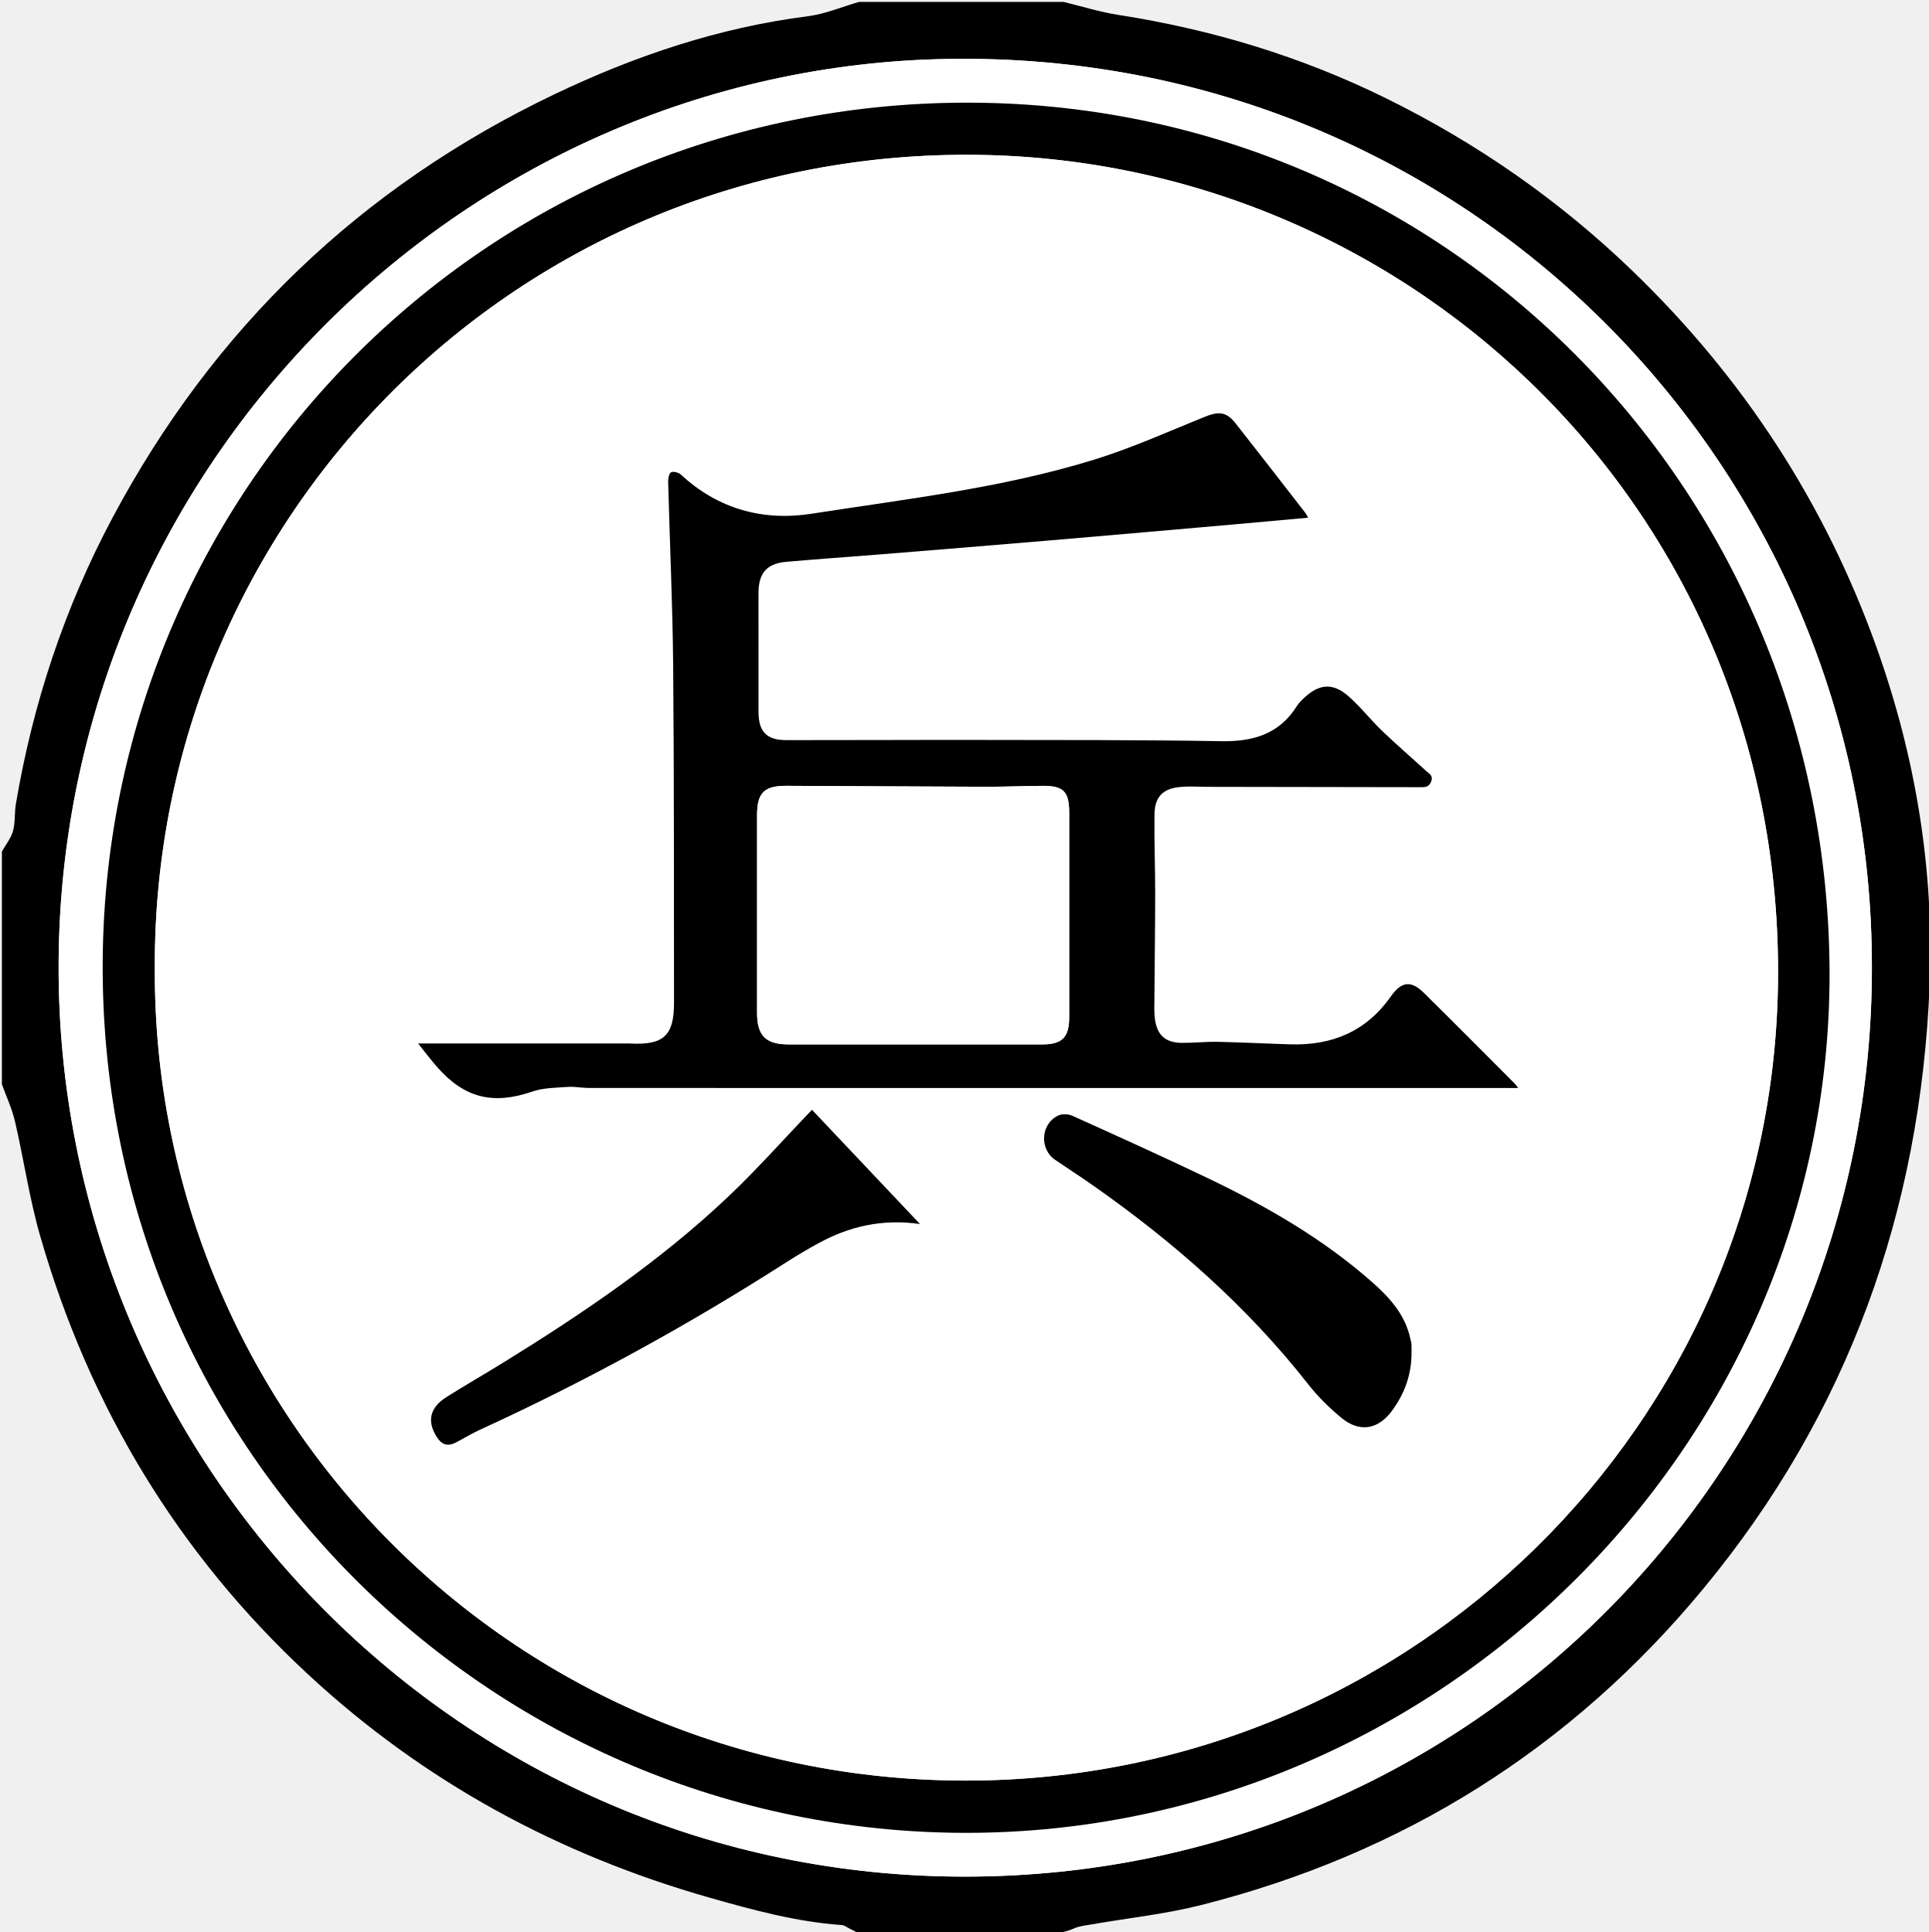
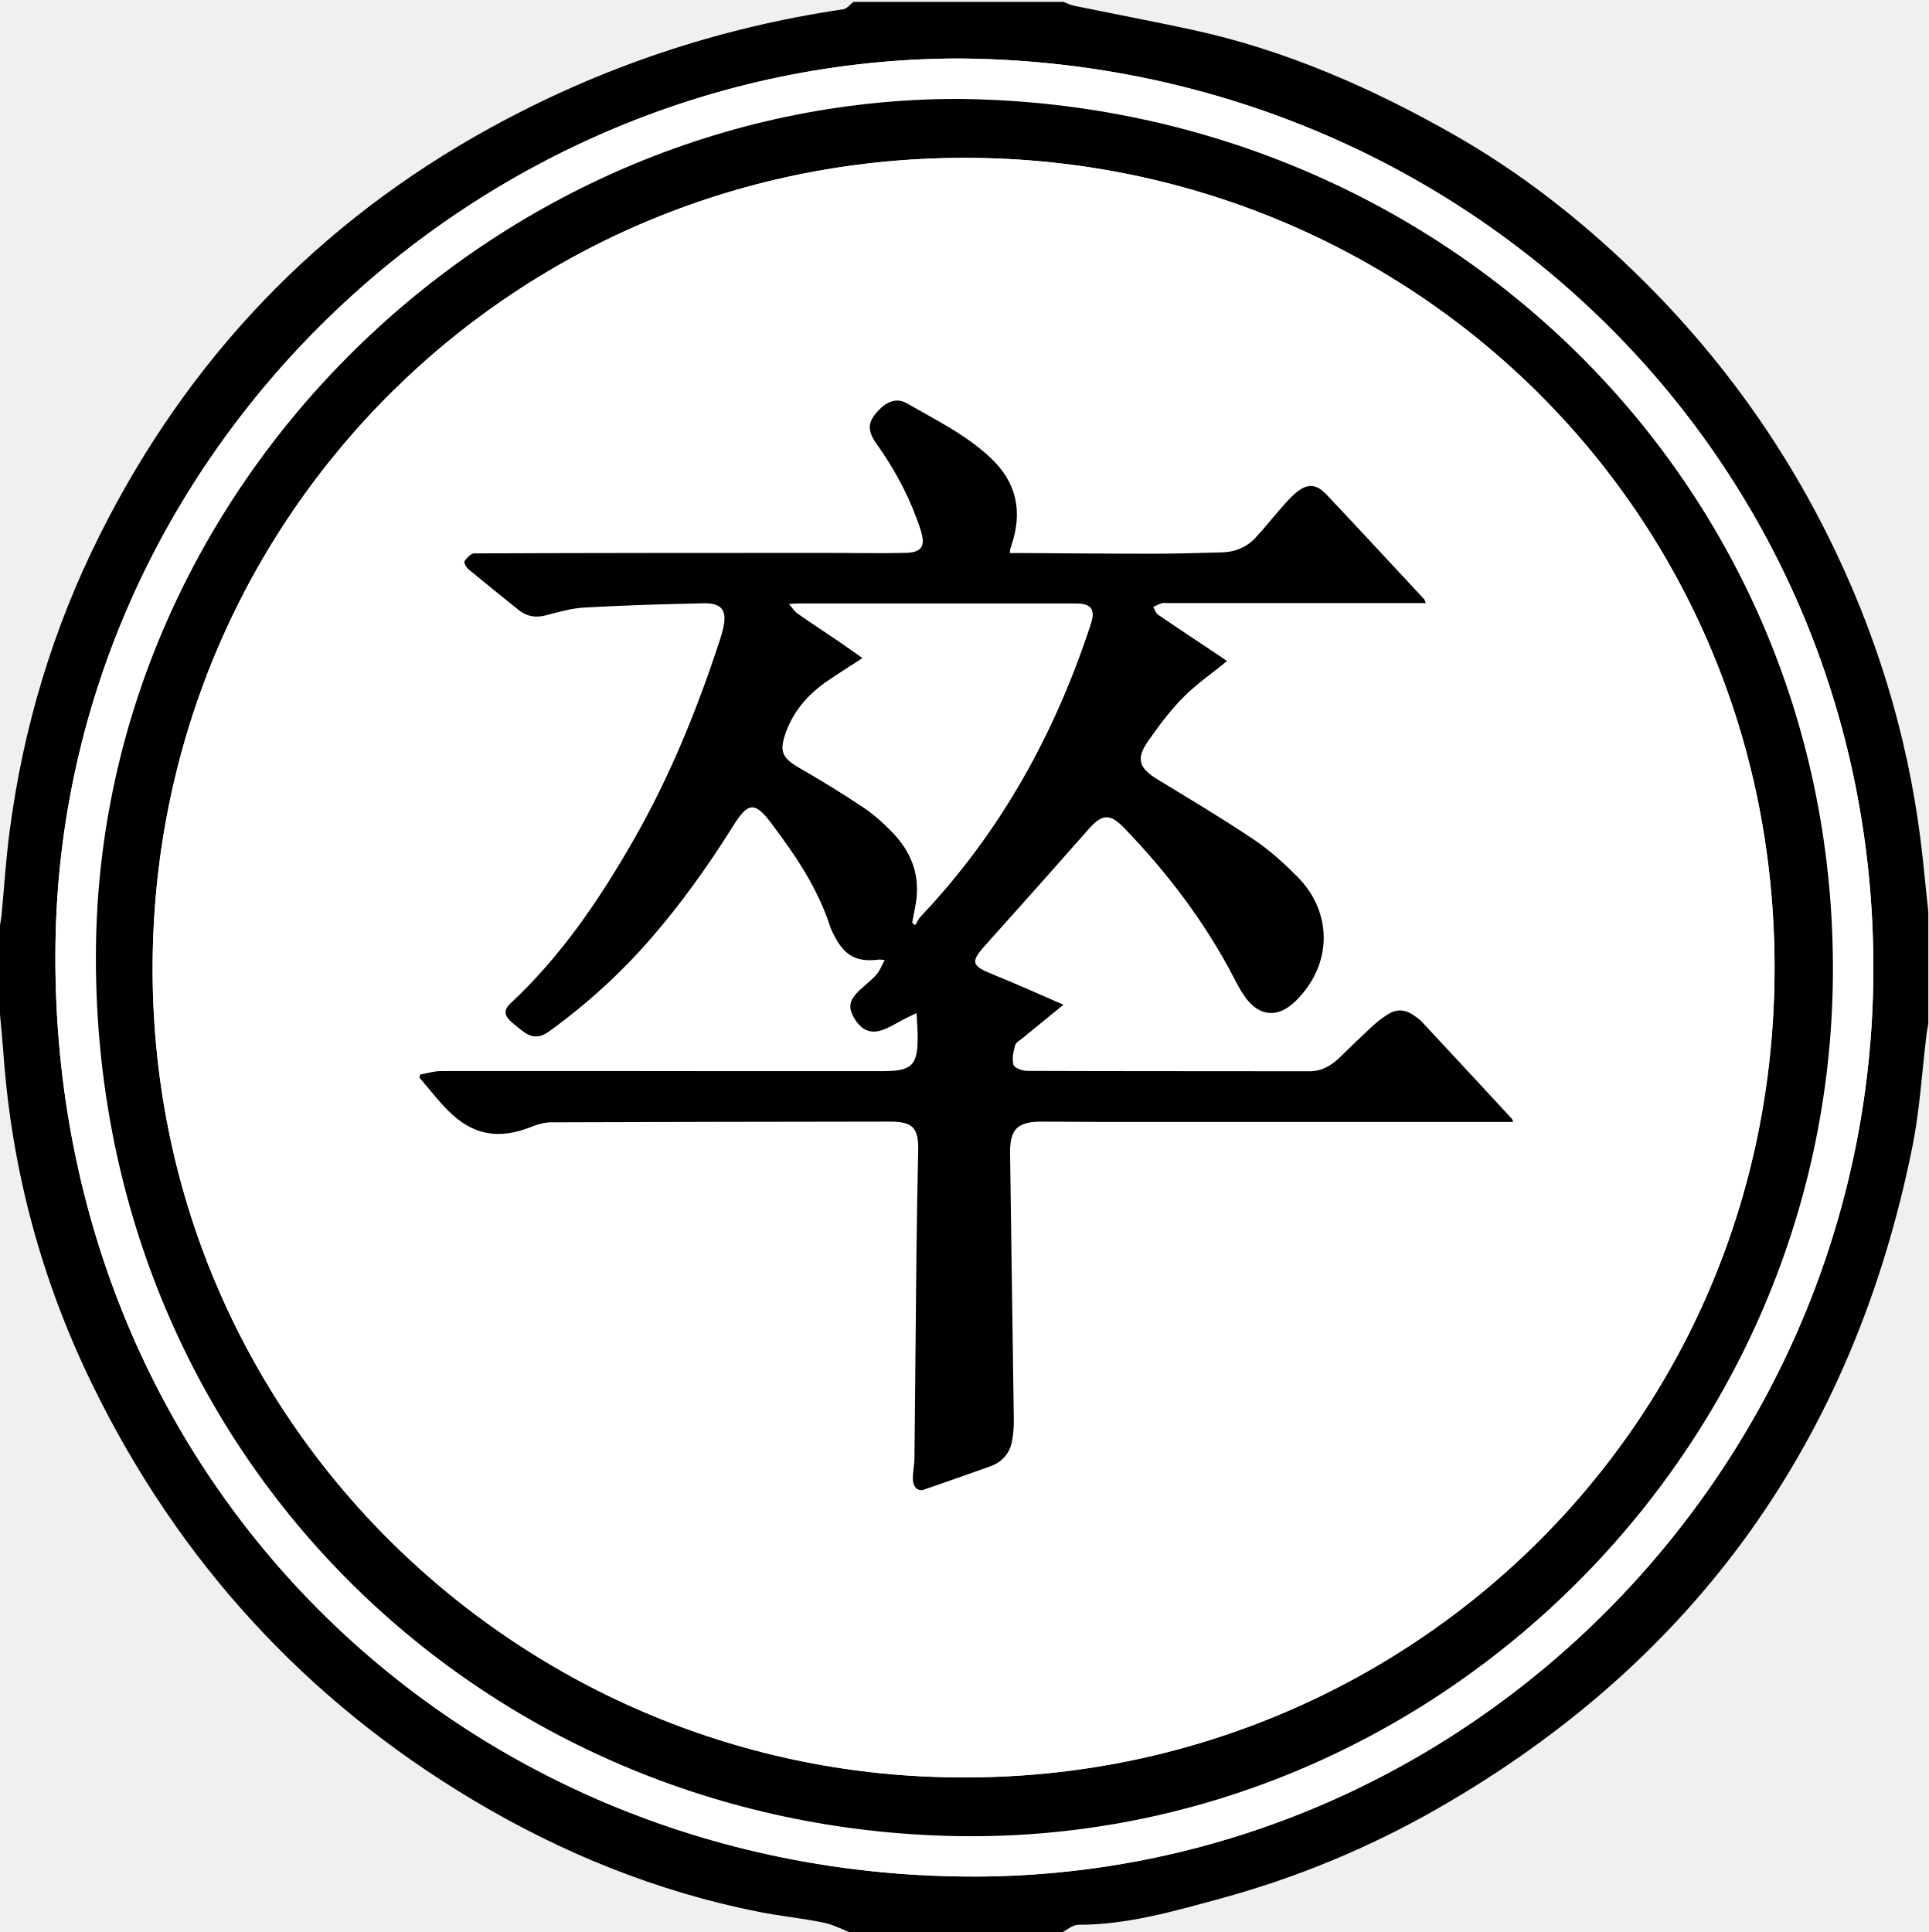
- <svg xmlns="http://www.w3.org/2000/svg" version="1.1" id="Layer_1" x="0px" y="0px" width="790.448px" height="792px" viewBox="217.056 0 790.448 792" enable-background="new 217.056 0 790.448 792" xml:space="preserve">
-   <path fill-rule="evenodd" clip-rule="evenodd" d="M653.005,0.776c7.475,1.807,14.866,4.153,22.438,5.33  c38.285,5.951,74.91,17.014,109.718,34.153c37.39,18.41,71.166,41.939,101.141,70.85c45.282,43.675,78.823,95.044,100.009,154.338  c15.99,44.756,23.642,90.96,21.725,138.451c-3.733,92.453-33.393,175.513-92.567,247.147  c-54.365,65.812-123.395,109.006-206.13,129.932c-14.58,3.688-29.691,5.269-44.551,7.862c-2.54,0.442-5.226,0.683-7.529,1.718  c-5.404,2.429-11.026,2.229-16.699,2.221c-23.396-0.031-46.793,0.022-70.19-0.094c-1.519-0.008-3.043-1.152-4.545-1.815  c-1.266-0.56-2.47-1.629-3.755-1.72c-18.541-1.308-36.367-6.166-54.095-11.209c-62.012-17.637-117.28-47.604-164.647-91.559  c-53.367-49.523-89.59-109.704-109.746-179.495c-4.461-15.448-6.745-31.515-10.391-47.213c-1.207-5.198-3.54-10.135-5.358-15.191  c0-31.804,0-63.608,0-95.412c1.566-2.787,3.72-5.411,4.547-8.402c0.981-3.55,0.57-7.457,1.191-11.137  c6.959-41.173,19.936-80.373,39.572-117.228C304.512,134.651,364.91,76.621,444.288,38.669  c32.979-15.768,67.37-27.358,103.898-32.012c7.147-0.911,14.034-3.868,21.042-5.881C597.153,0.776,625.079,0.776,653.005,0.776z   M984.376,396.572c0.261-205.518-166.757-375.703-378.259-372.42C405.278,27.271,239.64,193.725,241.091,399.321  c1.425,201.812,165.254,370.181,371.851,369.977C820.709,769.094,984.623,600.691,984.376,396.572z" />
-   <path fill-rule="evenodd" clip-rule="evenodd" fill="#FFFFFF" d="M984.376,396.572c0.247,204.119-163.667,372.521-371.434,372.726  c-206.597,0.204-370.426-168.164-371.851-369.977C239.64,193.725,405.278,27.271,606.117,24.152  C817.619,20.869,984.637,191.054,984.376,396.572z M967.026,399.159c-0.341-196.7-154.977-354.854-349.358-357.047  c-198.021-2.233-356.582,155.846-358.501,350.767c-1.96,199.061,157.192,355.716,348.989,358.437  C803.598,754.089,967.132,594.213,967.026,399.159z" />
-   <path fill-rule="evenodd" clip-rule="evenodd" d="M967.026,399.159c0.105,195.054-163.429,354.93-358.871,352.156  c-191.797-2.721-350.949-159.376-348.989-358.437c1.919-194.921,160.481-353,358.501-350.767  C812.05,44.305,966.686,202.459,967.026,399.159z M280.521,396.937c-0.853,181.956,145.985,332.755,332.087,332.989  c182.486,0.23,330.961-146.159,333.276-327.038c2.448-191.251-148.365-336.312-326.806-339.379  C429.521,60.252,279.659,212.825,280.521,396.937z" />
-   <path fill-rule="evenodd" clip-rule="evenodd" fill="#FFFFFF" d="M280.521,396.937c-0.862-184.112,149-336.684,338.558-333.428  c178.44,3.066,329.254,148.127,326.806,339.379c-2.315,180.879-150.79,327.269-333.276,327.038  C426.505,729.691,279.668,578.893,280.521,396.937z M388.451,427.77c2.844,3.531,5.214,6.712,7.828,9.68  c11.265,12.79,23.019,15.527,39.013,10.015c4.491-1.548,9.569-1.546,14.404-1.892c2.938-0.21,5.925,0.428,8.89,0.429  c125.514,0.024,251.028,0.021,376.542,0.021c1.229,0,2.457,0,4.232,0c-0.713-0.955-0.954-1.378-1.287-1.71  c-12.42-12.435-24.793-24.917-37.305-37.26c-5.301-5.229-9.204-4.81-13.648,1.515c-10.05,14.299-24.066,20.068-41.092,19.557  c-9.926-0.299-19.847-0.824-29.774-1.03c-4.898-0.102-9.808,0.454-14.71,0.418c-6.645-0.05-10.095-3.021-11.033-9.554  c-0.419-2.919-0.259-5.931-0.239-8.898c0.092-14.334,0.306-28.668,0.315-43.002c0.007-10.72-0.434-21.443-0.286-32.159  c0.102-7.284,3.426-10.659,10.616-11.295c3.838-0.339,7.731-0.055,11.601-0.049c28.95,0.042,57.901,0.083,86.853,0.138  c1.828,0.003,3.33,0.083,4.289-2.202c1.063-2.535-0.725-3.26-1.941-4.377c-5.997-5.5-12.181-10.804-18.046-16.44  c-4.831-4.641-8.99-10.015-14.023-14.403c-6.231-5.435-11.867-4.913-17.912,0.737c-1.127,1.055-2.272,2.173-3.086,3.466  c-7.227,11.48-17.908,14.595-30.916,14.374c-33.078-0.562-66.169-0.458-99.255-0.514c-26.368-0.045-52.736,0.108-79.104,0.081  c-8.157-0.009-11.412-3.545-11.399-11.725c0.025-16.142,0.022-32.284-0.005-48.426c-0.014-8.34,3.297-12.255,11.556-12.976  c12.737-1.11,25.496-1.983,38.24-3.017c23.299-1.889,46.599-3.774,69.89-5.751c25.608-2.174,51.21-4.442,76.812-6.688  c9.466-0.83,18.927-1.712,28.812-2.608c-0.54-0.945-0.777-1.51-1.141-1.976c-9.516-12.243-18.998-24.512-28.594-36.689  c-3.826-4.855-6.935-5.014-12.945-2.571c-14.919,6.064-29.694,12.706-45.043,17.448c-37.745,11.665-77.003,16.126-115.863,22.174  c-19.807,3.082-38.266-1.893-53.494-16.021c-0.936-0.868-3.038-1.462-4.029-0.99c-0.85,0.405-1.26,2.53-1.225,3.878  c0.659,25.175,1.833,50.345,2.055,75.523c0.406,46.012,0.268,92.029,0.343,138.043c0.021,13.392-4.137,17.345-17.538,16.768  c-0.258-0.011-0.516-0.037-0.774-0.037C446.48,427.77,417.926,427.77,388.451,427.77z M795.661,554.523  c0-1.162,0.059-2.329-0.021-3.485c-0.053-0.765-0.303-1.515-0.466-2.271c-2.07-9.601-8.196-16.55-15.222-22.787  c-20.266-17.992-43.511-31.375-67.797-43.009c-18.366-8.797-36.935-17.177-55.496-25.56c-1.667-0.753-4.266-0.853-5.874-0.086  c-7.106,3.391-7.729,13.662-1.273,18.09c5.003,3.432,10.117,6.704,15.087,10.183c33.299,23.298,63.603,49.819,88.783,81.947  c3.939,5.026,8.616,9.619,13.55,13.687c7.406,6.107,15.037,4.841,20.741-2.919C792.852,571.266,795.713,563.357,795.661,554.523z   M549.891,454.943c-11.53,12.038-22.24,24.133-33.908,35.219c-27.933,26.544-59.677,48.061-92.351,68.254  c-7.793,4.816-15.747,9.375-23.5,14.253c-6.89,4.336-8.153,9.938-4.036,16.393c2.168,3.397,4.604,4.015,8.212,2.085  c3.18-1.7,6.281-3.571,9.553-5.071c43.468-19.924,85.289-42.85,125.547-68.643c4.234-2.713,8.572-5.282,12.981-7.701  c12.732-6.986,26.285-10.166,41.78-7.96C578.808,485.525,564.124,469.996,549.891,454.943z" />
-   <path fill-rule="evenodd" clip-rule="evenodd" d="M388.451,427.77c29.475,0,58.029,0,86.582,0.002c0.258,0,0.517,0.026,0.774,0.037  c13.401,0.577,17.56-3.376,17.538-16.768c-0.075-46.014,0.063-92.031-0.343-138.043c-0.222-25.178-1.396-50.348-2.055-75.523  c-0.035-1.348,0.375-3.473,1.225-3.878c0.992-0.472,3.093,0.122,4.029,0.99c15.229,14.128,33.688,19.103,53.494,16.021  c38.86-6.047,78.118-10.509,115.863-22.174c15.349-4.743,30.124-11.384,45.043-17.448c6.011-2.443,9.119-2.284,12.945,2.571  c9.596,12.178,19.078,24.447,28.594,36.689c0.363,0.466,0.601,1.031,1.141,1.976c-9.886,0.896-19.347,1.779-28.812,2.608  c-25.603,2.245-51.204,4.513-76.812,6.688c-23.291,1.977-46.591,3.862-69.89,5.751c-12.744,1.034-25.502,1.907-38.24,3.017  c-8.259,0.721-11.57,4.636-11.556,12.976c0.027,16.142,0.03,32.284,0.005,48.426c-0.013,8.18,3.242,11.716,11.399,11.725  c26.368,0.027,52.736-0.126,79.104-0.081c33.086,0.056,66.177-0.048,99.255,0.514c13.008,0.221,23.689-2.894,30.916-14.374  c0.813-1.293,1.959-2.412,3.086-3.466c6.045-5.649,11.681-6.171,17.912-0.737c5.033,4.388,9.192,9.762,14.023,14.403  c5.865,5.636,12.049,10.939,18.046,16.44c1.217,1.117,3.005,1.842,1.941,4.377c-0.959,2.285-2.461,2.205-4.289,2.202  c-28.951-0.055-57.902-0.096-86.853-0.138c-3.869-0.006-7.763-0.29-11.601,0.049c-7.19,0.636-10.515,4.011-10.616,11.295  c-0.147,10.716,0.293,21.439,0.286,32.159c-0.01,14.334-0.224,28.668-0.315,43.002c-0.02,2.968-0.18,5.979,0.239,8.898  c0.938,6.533,4.389,9.504,11.033,9.554c4.902,0.036,9.812-0.52,14.71-0.418c9.928,0.206,19.849,0.731,29.774,1.03  c17.025,0.512,31.042-5.258,41.092-19.557c4.444-6.324,8.348-6.744,13.648-1.515c12.512,12.343,24.885,24.825,37.305,37.26  c0.333,0.332,0.574,0.755,1.287,1.71c-1.775,0-3.004,0-4.232,0c-125.514,0-251.028,0.003-376.542-0.021  c-2.965-0.001-5.952-0.639-8.89-0.429c-4.835,0.346-9.913,0.344-14.404,1.892c-15.994,5.513-27.748,2.775-39.013-10.015  C393.666,434.481,391.295,431.301,388.451,427.77z M591.853,428.148c17.444,0,34.888,0.011,52.331-0.004  c8.298-0.007,11.153-2.875,11.155-11.187c0.009-27.909,0.006-55.819,0.002-83.728c-0.001-8.746-2.273-11.115-10.932-11.074  c-7.614,0.036-15.228,0.392-22.841,0.37c-27.386-0.076-54.771-0.273-82.156-0.381c-9.15-0.036-12.018,2.877-12.023,12.086  c-0.016,27.006-0.018,54.012,0,81.018c0.006,9.309,3.602,12.887,12.906,12.895C557.481,428.159,574.667,428.148,591.853,428.148z" />
-   <path fill-rule="evenodd" clip-rule="evenodd" d="M795.661,554.523c0.052,8.834-2.81,16.742-7.987,23.789  c-5.704,7.76-13.335,9.026-20.741,2.919c-4.934-4.067-9.61-8.66-13.55-13.687c-25.181-32.128-55.484-58.649-88.783-81.947  c-4.97-3.479-10.084-6.751-15.087-10.183c-6.456-4.428-5.833-14.699,1.273-18.09c1.608-0.767,4.207-0.667,5.874,0.086  c18.562,8.383,37.13,16.763,55.496,25.56c24.286,11.634,47.531,25.017,67.797,43.009c7.025,6.237,13.151,13.187,15.222,22.787  c0.163,0.757,0.413,1.507,0.466,2.271C795.72,552.194,795.661,553.361,795.661,554.523z" />
-   <path fill-rule="evenodd" clip-rule="evenodd" d="M549.891,454.943c14.233,15.053,28.917,30.582,44.278,46.828  c-15.496-2.206-29.048,0.974-41.78,7.96c-4.409,2.419-8.747,4.988-12.981,7.701c-40.259,25.793-82.08,48.719-125.547,68.643  c-3.272,1.5-6.373,3.371-9.553,5.071c-3.608,1.93-6.044,1.312-8.212-2.085c-4.117-6.454-2.854-12.057,4.036-16.393  c7.754-4.878,15.707-9.437,23.5-14.253c32.674-20.193,64.418-41.71,92.351-68.254C527.65,479.076,538.36,466.981,549.891,454.943z" />
-   <path fill-rule="evenodd" clip-rule="evenodd" fill="#FFFFFF" d="M591.853,428.148c-17.186,0-34.372,0.011-51.558-0.004  c-9.305-0.008-12.9-3.586-12.906-12.895c-0.018-27.006-0.016-54.012,0-81.018c0.005-9.209,2.873-12.123,12.023-12.086  c27.385,0.107,54.771,0.305,82.156,0.381c7.613,0.021,15.227-0.334,22.841-0.37c8.658-0.042,10.931,2.328,10.932,11.074  c0.004,27.909,0.007,55.818-0.002,83.728c-0.002,8.312-2.857,11.18-11.155,11.187C626.74,428.159,609.296,428.148,591.853,428.148z" />
+ <svg xmlns="http://www.w3.org/2000/svg" version="1.1" id="Layer_1" x="0px" y="0px" width="790.449px" height="792px" viewBox="0 0 790.449 792" enable-background="new 0 0 790.449 792" xml:space="preserve">
+   <path d="M349.845,0.776c28.701,0,57.403,0,86.104,0c1.412,0.53,2.781,1.26,4.242,1.56c15.926,3.267,31.9,6.306,47.797,9.717  c38.479,8.259,74.104,23.858,108.105,43.225c26.834,15.286,51.08,34.192,73.301,55.641c34.848,33.64,62.764,72.302,83.484,116.096  c18.77,39.668,30.645,81.307,35.295,124.973c0.779,7.3,1.52,14.603,2.275,21.903c0,15.258,0,30.513,0,45.769  c-0.238,1.376-0.533,2.744-0.703,4.129c-1.906,15.489-2.771,31.188-5.852,46.438c-24.096,119.39-88.352,210.213-194.271,270.996  c-28.213,16.19-58.104,28.575-89.486,37.112c-19.012,5.171-38.004,10.707-58.043,10.706c-2.564,0-5.131,2.429-7.695,3.732  c-28.186,0-56.369,0-84.553,0c-4.057-1.575-7.991-3.735-12.194-4.604c-8.836-1.826-17.867-2.689-26.722-4.45  c-41.694-8.29-80.621-24.097-116.942-45.785c-68.685-41.009-120.604-97.808-155.817-169.677  C17.204,525.466,4.941,480.241,1.475,432.671C1.063,427.035,0.496,421.409,0,415.779c0-12.152,0-24.307,0-36.458  c0.217-1.388,0.507-2.768,0.64-4.16c1.076-11.305,1.777-22.657,3.238-33.911c5.548-42.716,17.759-83.501,37.058-122.005  C77.029,147.232,130.093,91.4,200.837,52.492c45.375-24.956,93.625-41.122,144.824-48.686C347.171,3.583,348.456,1.82,349.845,0.776  z M392.481,23.98C194.815,24.556,25.586,186.046,22.741,386.75c-3.088,217.712,164.001,380.404,372.406,382.504  c202.681,2.043,369.31-163.973,372.72-365.881C771.475,189.851,600.703,24.992,392.481,23.98z" />
+   <path fill="#FFFFFF" d="M392.481,23.98c208.222,1.011,378.994,165.871,375.386,379.394  c-3.41,201.908-170.039,367.924-372.721,365.881C186.743,767.154,19.652,604.463,22.74,386.751  C25.586,186.047,194.815,24.557,392.481,23.98z M391.761,40.553c-189.326,0.509-350.5,158.109-352.422,348.239  c-2.088,206.392,157.786,360.726,353.303,363.896c192.887,3.13,356.862-155.346,358.69-352.185  C753.209,197.819,590.588,41.756,391.761,40.553z" />
+   <path d="M391.761,40.553c198.827,1.203,361.448,157.266,359.569,359.95c-1.826,196.839-165.801,355.312-358.689,352.185  C197.124,749.518,37.25,595.184,39.337,388.792C41.262,198.662,202.435,41.062,391.761,40.553z M395.53,728.611  c179.111,0.275,331.902-142.188,331.896-332.006C727.42,208.841,577.805,65.675,397.309,64.718  C212.11,63.736,64.332,210.527,62.576,393.868C60.768,582.738,214.622,729.206,395.53,728.611z" />
+   <path fill="#FFFFFF" d="M395.53,728.611C214.622,729.206,60.768,582.738,62.576,393.869  C64.332,210.528,212.11,63.736,397.309,64.719c180.496,0.957,330.111,144.123,330.117,331.889  C727.434,586.426,574.643,728.889,395.53,728.611z M413.98,226.722c0.057-1.005,0.025-1.271,0.092-1.51  c0.174-0.62,0.383-1.23,0.586-1.841c4.572-13.704,2.08-25.654-8.633-35.709c-10.117-9.496-22.486-15.529-34.32-22.338  c-4.402-2.533-8.859-0.564-12.797,4.277c-3.062,3.766-3.156,6.874-0.303,11.318c0.696,1.086,1.479,2.118,2.211,3.183  c7.059,10.281,12.743,21.261,16.559,33.149c2.121,6.61,0.539,9.243-6.191,9.401c-11.227,0.263-22.465,0-33.696,0.004  c-47.699,0.014-95.4,0.017-143.101,0.208c-1.389,0.005-3.035,1.867-4.008,3.252c-0.336,0.481,0.732,2.469,1.623,3.21  c6.836,5.685,13.76,11.264,20.709,16.809c3.232,2.578,6.811,3.204,10.924,2.136c5.234-1.359,10.551-2.919,15.896-3.218  c16.24-0.907,32.51-1.391,48.772-1.747c7.701-0.168,9.877,2.971,8.076,10.555c-0.326,1.379-0.725,2.745-1.164,4.094  c-9.264,28.407-20.436,56.012-35.281,82.001c-14.071,24.645-29.883,48.034-50.831,67.524c-2.56,2.381-2.396,4.723,0.018,6.964  c1.793,1.665,3.715,3.213,5.691,4.656c3.321,2.432,6.657,2.312,10.018-0.108c15.373-11.079,29.311-23.726,41.756-38.021  c12.674-14.559,23.826-30.226,34.049-46.573c6.066-9.699,8.842-9.81,15.592-0.831c9.814,13.05,18.945,26.471,24.045,42.208  c0.515,1.584,1.318,3.09,2.115,4.562c4.16,7.693,9.037,10.14,17.797,9.037c0.582-0.073,1.191,0.081,2.474,0.184  c-1.269,2.295-2.021,4.421-3.406,5.992c-2.037,2.312-4.557,4.188-6.811,6.311c-4.486,4.226-4.974,7.177-2.048,11.897  c3.029,4.887,6.898,6.315,12.216,4.146c2.852-1.166,5.491-2.847,8.245-4.259c1.423-0.729,2.886-1.384,4.869-2.332  c0.175,3.646,0.412,6.571,0.437,9.502c0.094,11.91-2.275,14.284-14.246,14.3c-17.969,0.02-35.939,0.015-53.908,0.003  c-42.397-0.029-84.795-0.101-127.192-0.04c-2.881,0.004-5.764,0.931-8.646,1.43c-0.054,0.449-0.107,0.898-0.161,1.348  c3.778,4.393,7.328,9.007,11.376,13.129c10.258,10.445,21.031,12.375,34.689,6.847c2.453-0.993,5.211-1.733,7.83-1.743  c46.276-0.18,92.557-0.235,138.834-0.298c9.495-0.016,11.854,2.541,11.646,12.064c-0.301,13.691-0.559,27.386-0.709,41.076  c-0.309,28.299-0.514,56.602-0.822,84.898c-0.03,2.826-0.725,5.654-0.662,8.471c0.08,3.459,2.125,5.205,4.609,4.34  c9.004-3.133,18.005-6.27,26.98-9.482c4.859-1.741,8.068-5.166,9.041-10.256c0.576-3.02,0.787-6.154,0.746-9.231  c-0.473-36.304-1.064-72.604-1.525-108.908c-0.125-9.909,3.047-12.957,12.984-12.967c7.756-0.008,15.512,0.128,23.266,0.131  c55.328,0.013,110.656,0.007,165.984,0.007c1.236,0,2.475,0,4.004,0c-0.342-0.766-0.41-1.15-0.637-1.396  c-12.262-13.25-24.523-26.501-36.836-39.706c-1.043-1.117-2.371-1.996-3.656-2.854c-3.336-2.223-6.814-2.336-10.191-0.188  c-2.062,1.31-4.076,2.764-5.867,4.416c-4.748,4.381-9.373,8.894-14.025,13.375c-3.455,3.326-7.279,5.584-12.34,5.576  c-38.521-0.062-77.049,0.004-115.57-0.144c-2.006-0.007-5.312-1.176-5.721-2.507c-0.73-2.401-0.006-5.404,0.67-8.012  c0.297-1.151,1.922-1.998,3.018-2.896c5.355-4.402,10.738-8.777,16.793-13.716c-10.121-4.369-19.49-8.626-29.027-12.468  c-8.736-3.521-9.168-5.056-2.979-11.947c14.15-15.764,28.238-31.587,42.248-47.479c5.576-6.33,8.75-6.682,14.613-0.609  c17.6,18.214,32.816,38.191,44.615,60.683c1.557,2.97,3.08,6,5.035,8.7c5.877,8.115,13.506,8.631,20.67,1.61  c15.059-14.757,15.449-36.263,0.551-51.156c-5.461-5.46-11.287-10.762-17.68-15.042c-12.854-8.606-26.156-16.557-39.381-24.599  c-7.814-4.753-9.07-8.477-3.809-15.99c4.355-6.221,8.969-12.395,14.299-17.763c5.393-5.431,11.809-9.846,17.879-14.792  c-0.799-0.564-1.809-1.316-2.854-2.014c-8.486-5.67-17.008-11.291-25.432-17.052c-0.922-0.631-1.297-2.063-1.928-3.124  c1.156-0.533,2.273-1.202,3.484-1.554c0.834-0.242,1.797-0.048,2.701-0.048c33.74,0,67.48,0,101.223,0c1.34,0,2.684,0,4.299,0  c-0.377-0.918-0.436-1.34-0.672-1.596c-13.287-14.283-26.537-28.603-39.922-42.792c-4.498-4.768-8.145-4.786-13.127-0.414  c-2.023,1.78-3.814,3.846-5.602,5.881c-3.572,4.076-6.922,8.36-10.641,12.299c-3.604,3.818-8.285,5.685-13.537,5.828  c-9.428,0.257-18.857,0.551-28.287,0.556c-17.576,0.011-35.152-0.174-52.729-0.274C418.01,226.712,416.088,226.722,413.98,226.722z" />
+   <path d="M413.98,226.722c2.107,0,4.029-0.01,5.953,0.001c17.576,0.1,35.152,0.286,52.729,0.274  c9.43-0.005,18.859-0.299,28.287-0.556c5.252-0.143,9.934-2.01,13.539-5.828c3.717-3.938,7.064-8.223,10.639-12.299  c1.785-2.035,3.574-4.101,5.602-5.881c4.98-4.372,8.631-4.354,13.127,0.414c13.389,14.189,26.637,28.509,39.924,42.792  c0.234,0.256,0.295,0.678,0.674,1.596c-1.619,0-2.959,0-4.299,0c-33.742,0-67.482,0-101.227,0c-0.902,0-1.867-0.194-2.701,0.048  c-1.211,0.352-2.326,1.021-3.482,1.554c0.629,1.061,1.004,2.493,1.926,3.124c8.424,5.762,16.945,11.382,25.432,17.052  c1.045,0.698,2.057,1.45,2.854,2.014c-6.07,4.945-12.486,9.361-17.879,14.792c-5.33,5.369-9.941,11.542-14.299,17.763  c-5.262,7.516-4.008,11.237,3.809,15.99c13.225,8.042,26.527,15.989,39.381,24.599c6.395,4.28,12.219,9.581,17.68,15.042  c14.898,14.896,14.512,36.399-0.551,51.156c-7.164,7.021-14.793,6.505-20.67-1.61c-1.955-2.7-3.479-5.73-5.035-8.7  c-11.799-22.49-27.018-42.468-44.613-60.683c-5.865-6.071-9.035-5.721-14.615,0.609c-14.006,15.894-28.096,31.716-42.248,47.479  c-6.189,6.893-5.756,8.427,2.979,11.947c9.537,3.842,18.906,8.099,29.027,12.468c-6.051,4.938-11.436,9.312-16.793,13.716  c-1.094,0.897-2.717,1.744-3.016,2.896c-0.678,2.605-1.402,5.608-0.668,8.012c0.402,1.331,3.713,2.5,5.719,2.507  c38.52,0.146,77.047,0.081,115.572,0.144c5.057,0.008,8.881-2.25,12.338-5.576c4.65-4.481,9.275-8.994,14.023-13.375  c1.791-1.652,3.807-3.106,5.867-4.416c3.377-2.146,6.855-2.032,10.191,0.188c1.285,0.855,2.613,1.734,3.656,2.854  c12.312,13.205,24.574,26.456,36.836,39.706c0.227,0.244,0.297,0.631,0.637,1.396c-1.529,0-2.768,0-4.002,0  c-55.33,0-110.658,0.005-165.986-0.007c-7.754-0.003-15.51-0.139-23.264-0.131c-9.939,0.01-13.111,3.058-12.986,12.967  c0.461,36.304,1.055,72.604,1.527,108.908c0.039,3.077-0.172,6.214-0.748,9.231c-0.973,5.09-4.182,8.515-9.041,10.256  c-8.975,3.215-17.977,6.352-26.98,9.482c-2.483,0.865-4.528-0.881-4.606-4.34c-0.064-2.814,0.631-5.645,0.662-8.471  c0.307-28.299,0.514-56.602,0.819-84.898c0.15-13.69,0.408-27.385,0.709-41.076c0.209-9.523-2.147-12.079-11.646-12.064  c-46.277,0.062-92.558,0.118-138.834,0.298c-2.619,0.01-5.375,0.75-7.83,1.743c-13.658,5.529-24.433,3.601-34.689-6.846  c-4.049-4.123-7.599-8.737-11.375-13.13c0.054-0.447,0.107-0.896,0.161-1.348c2.882-0.499,5.763-1.426,8.647-1.43  c42.396-0.061,84.795,0.011,127.19,0.04c17.972,0.012,35.939,0.017,53.908-0.003c11.971-0.016,14.34-2.39,14.246-14.3  c-0.023-2.931-0.262-5.856-0.434-9.502c-1.986,0.948-3.447,1.604-4.869,2.332c-2.754,1.412-5.396,3.093-8.248,4.259  c-5.316,2.172-9.188,0.741-12.213-4.146c-2.929-4.723-2.441-7.674,2.045-11.897c2.254-2.123,4.772-3.999,6.811-6.311  c1.385-1.569,2.139-3.696,3.406-5.992c-1.281-0.103-1.892-0.257-2.471-0.184c-8.763,1.103-13.64-1.344-17.8-9.037  c-0.797-1.473-1.602-2.979-2.114-4.562c-5.101-15.737-14.23-29.158-24.043-42.209c-6.75-8.978-9.525-8.867-15.595,0.831  c-10.223,16.35-21.375,32.017-34.049,46.574c-12.445,14.295-26.383,26.939-41.756,38.021c-3.357,2.42-6.693,2.54-10.016,0.108  c-1.979-1.443-3.9-2.991-5.693-4.656c-2.414-2.241-2.576-4.583-0.016-6.965c20.948-19.489,36.758-42.88,50.832-67.523  c14.844-25.99,26.016-53.594,35.278-82.001c0.439-1.349,0.838-2.714,1.164-4.094c1.802-7.583-0.375-10.723-8.076-10.555  c-16.264,0.356-32.532,0.84-48.772,1.747c-5.346,0.299-10.664,1.859-15.896,3.218c-4.112,1.068-7.69,0.442-10.924-2.136  c-6.951-5.544-13.875-11.124-20.709-16.809c-0.891-0.742-1.959-2.729-1.623-3.21c0.974-1.385,2.619-3.247,4.008-3.252  c47.699-0.19,95.398-0.193,143.101-0.208c11.231-0.003,22.471,0.259,33.697-0.004c6.729-0.158,8.312-2.791,6.19-9.401  c-3.812-11.888-9.5-22.868-16.559-33.149c-0.732-1.065-1.515-2.097-2.211-3.183c-2.854-4.444-2.761-7.553,0.303-11.318  c3.938-4.842,8.396-6.811,12.797-4.277c11.834,6.809,24.203,12.842,34.32,22.338c10.713,10.055,13.207,22.005,8.633,35.709  c-0.203,0.611-0.412,1.221-0.586,1.841C414.006,225.451,414.035,225.716,413.98,226.722z M353.622,269.786  c-5.553,3.612-10.162,6.459-14.613,9.538c-7.717,5.339-13.709,12.165-16.887,21.117c-2.748,7.737-1.353,10.343,5.731,14.416  c8.808,5.06,17.479,10.386,25.927,16.019c4.262,2.841,8.176,6.345,11.77,10.015c8.023,8.189,11.894,17.954,9.885,29.579  c-0.446,2.598-0.975,5.181-1.467,7.769c0.39,0.328,0.777,0.654,1.164,0.982c0.752-1.202,1.328-2.572,2.285-3.583  c32.642-34.416,54.958-74.833,69.648-119.688c2.049-6.25,0.277-8.552-6.484-8.553c-37.723-0.011-75.445-0.007-113.167,0.004  c-1.078,0-2.156,0.152-3.928,0.285c1.477,1.642,2.319,3.009,3.528,3.851c5.588,3.894,11.295,7.619,16.929,11.451  C347.043,265.091,350.081,267.292,353.622,269.786z" />
+   <path fill="#FFFFFF" d="M353.622,269.786c-3.541-2.494-6.578-4.695-9.678-6.804c-5.636-3.832-11.341-7.557-16.931-11.451  c-1.209-0.842-2.053-2.209-3.526-3.851c1.77-0.133,2.848-0.285,3.926-0.285c37.723-0.012,75.445-0.016,113.169-0.004  c6.762,0.001,8.531,2.303,6.484,8.553c-14.691,44.855-37.008,85.274-69.65,119.69c-0.957,1.009-1.531,2.381-2.283,3.583  c-0.389-0.328-0.774-0.656-1.164-0.982c0.49-2.589,1.021-5.171,1.467-7.769c2.009-11.625-1.86-21.39-9.885-29.579  c-3.596-3.669-7.51-7.174-11.77-10.015c-8.449-5.632-17.121-10.958-25.927-16.021c-7.084-4.069-8.479-6.676-5.733-14.414  c3.18-8.952,9.17-15.778,16.889-21.117C343.459,276.245,348.069,273.397,353.622,269.786z" />
</svg>
